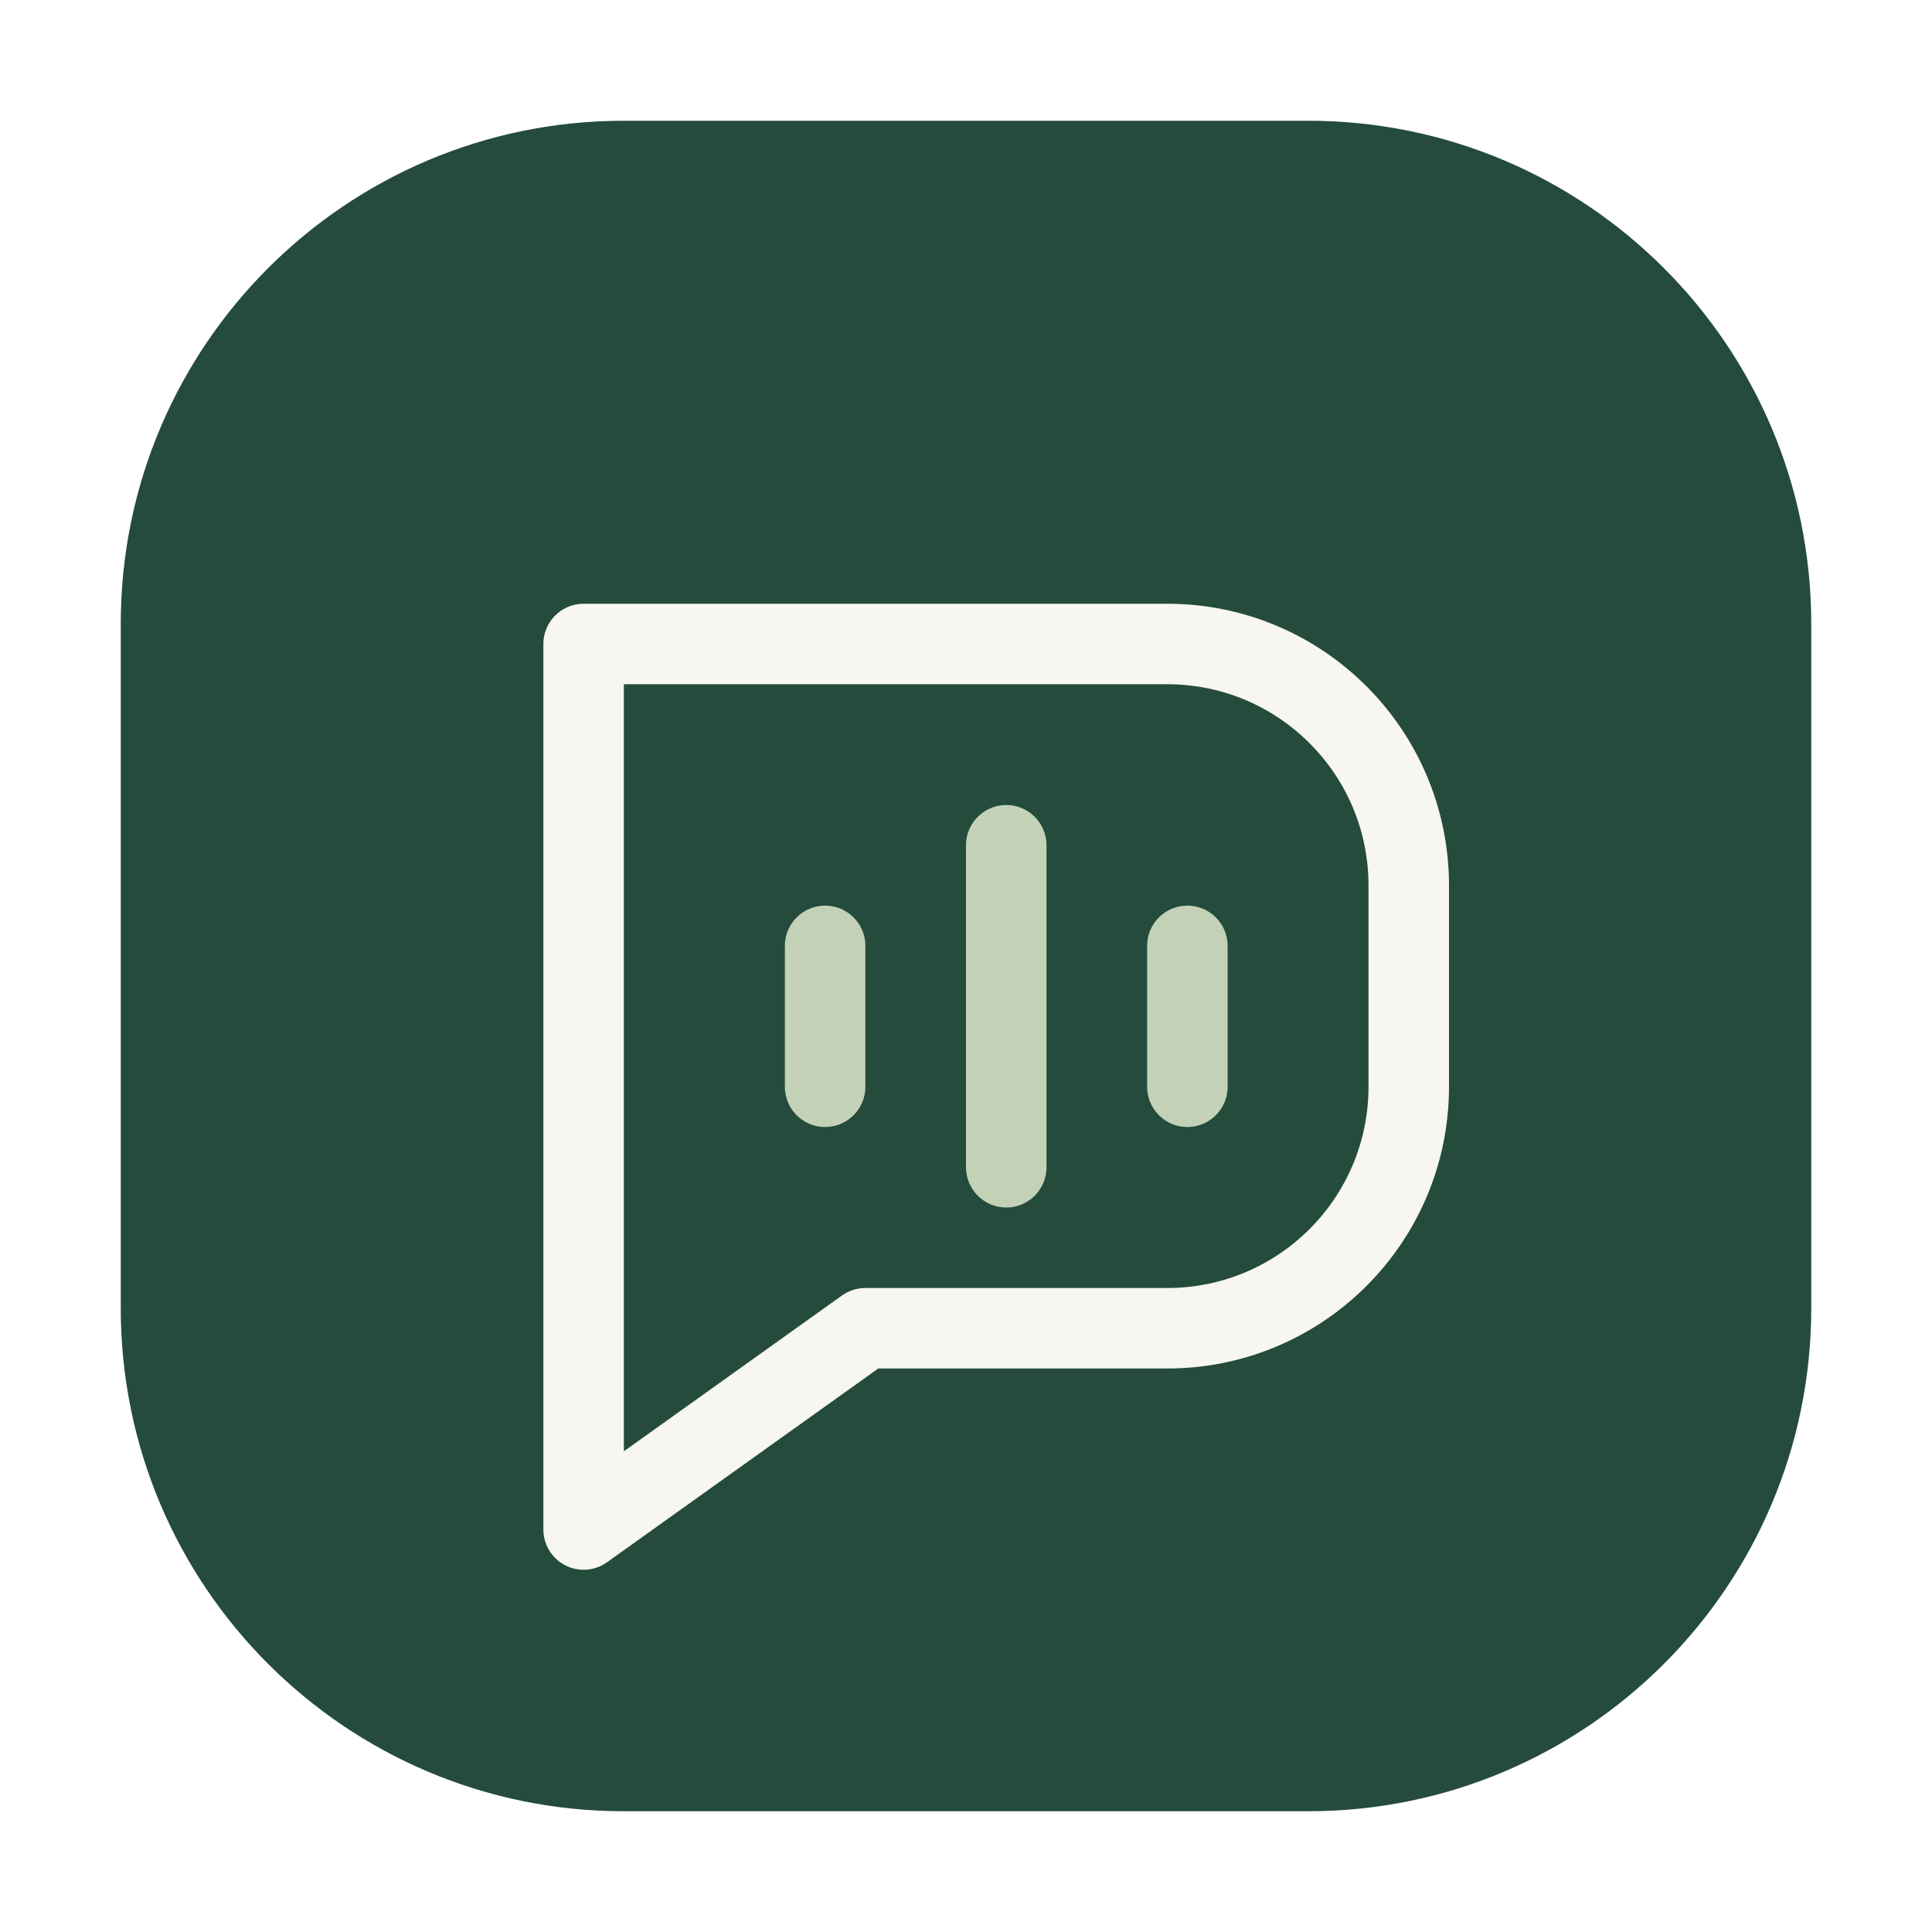
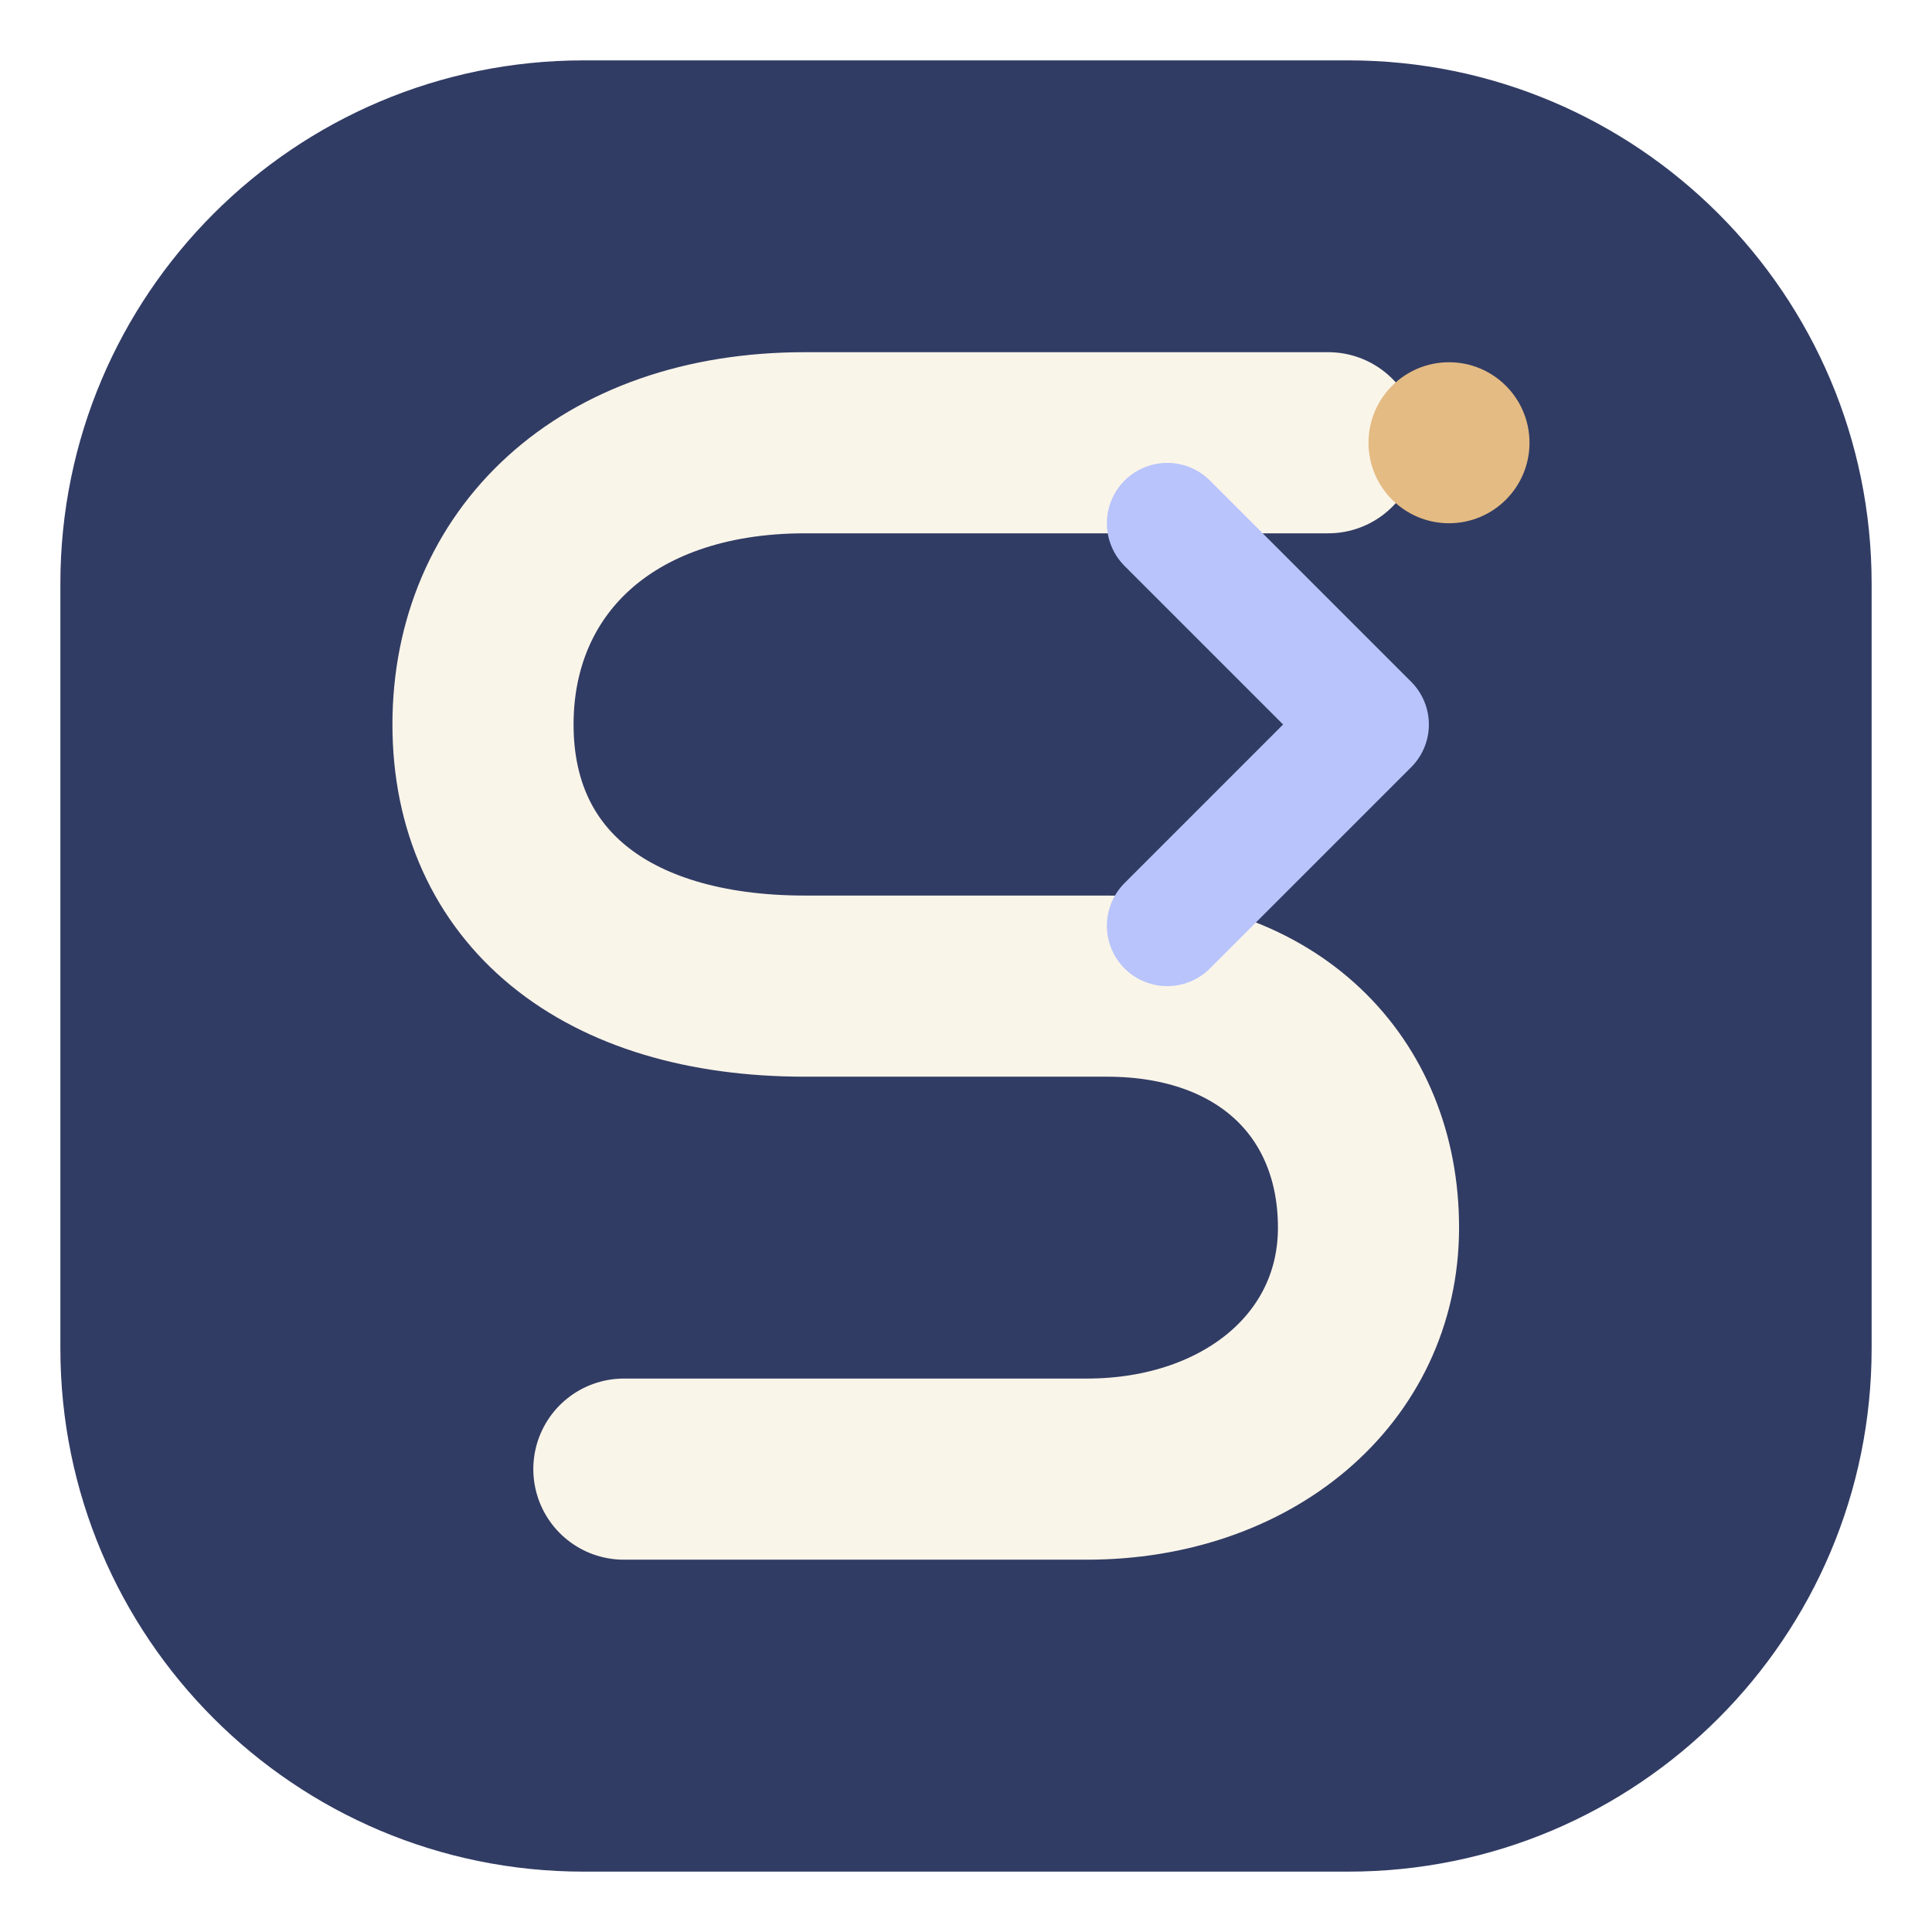
<svg xmlns="http://www.w3.org/2000/svg" viewBox="0 0 96 96">
-   <rect x="6" y="6" width="84" height="84" rx="25" fill="#244b3c" />
-   <path d="M29 32h29a12 12 0 0 1 12 12v10a12 12 0 0 1-12 12H43L29 76V32Z" fill="none" stroke="#f7f6f0" stroke-width="4" stroke-linejoin="round" />
-   <path d="M41 47v7m9-12v16m9-11v7" stroke="#c3d2b7" stroke-width="4" stroke-linecap="round" />
+   <rect x="3" y="3" width="90" height="90" rx="26" fill="#313c64" />
+   <path d="M66 27H40c-10 0-16 6-16 14s6 13 16 13h15c8 0 13 5 13 12s-6 12-14 12H31" transform="translate(0 -5)" fill="none" stroke="#faf5e9" stroke-width="9" stroke-linecap="round" />
+   <path d="m58 26 10 10-10 10" fill="none" stroke="#b8c4fb" stroke-width="6" stroke-linecap="round" stroke-linejoin="round" />
+   <circle cx="72" cy="22" r="4" fill="#e4bb83" />
</svg>
